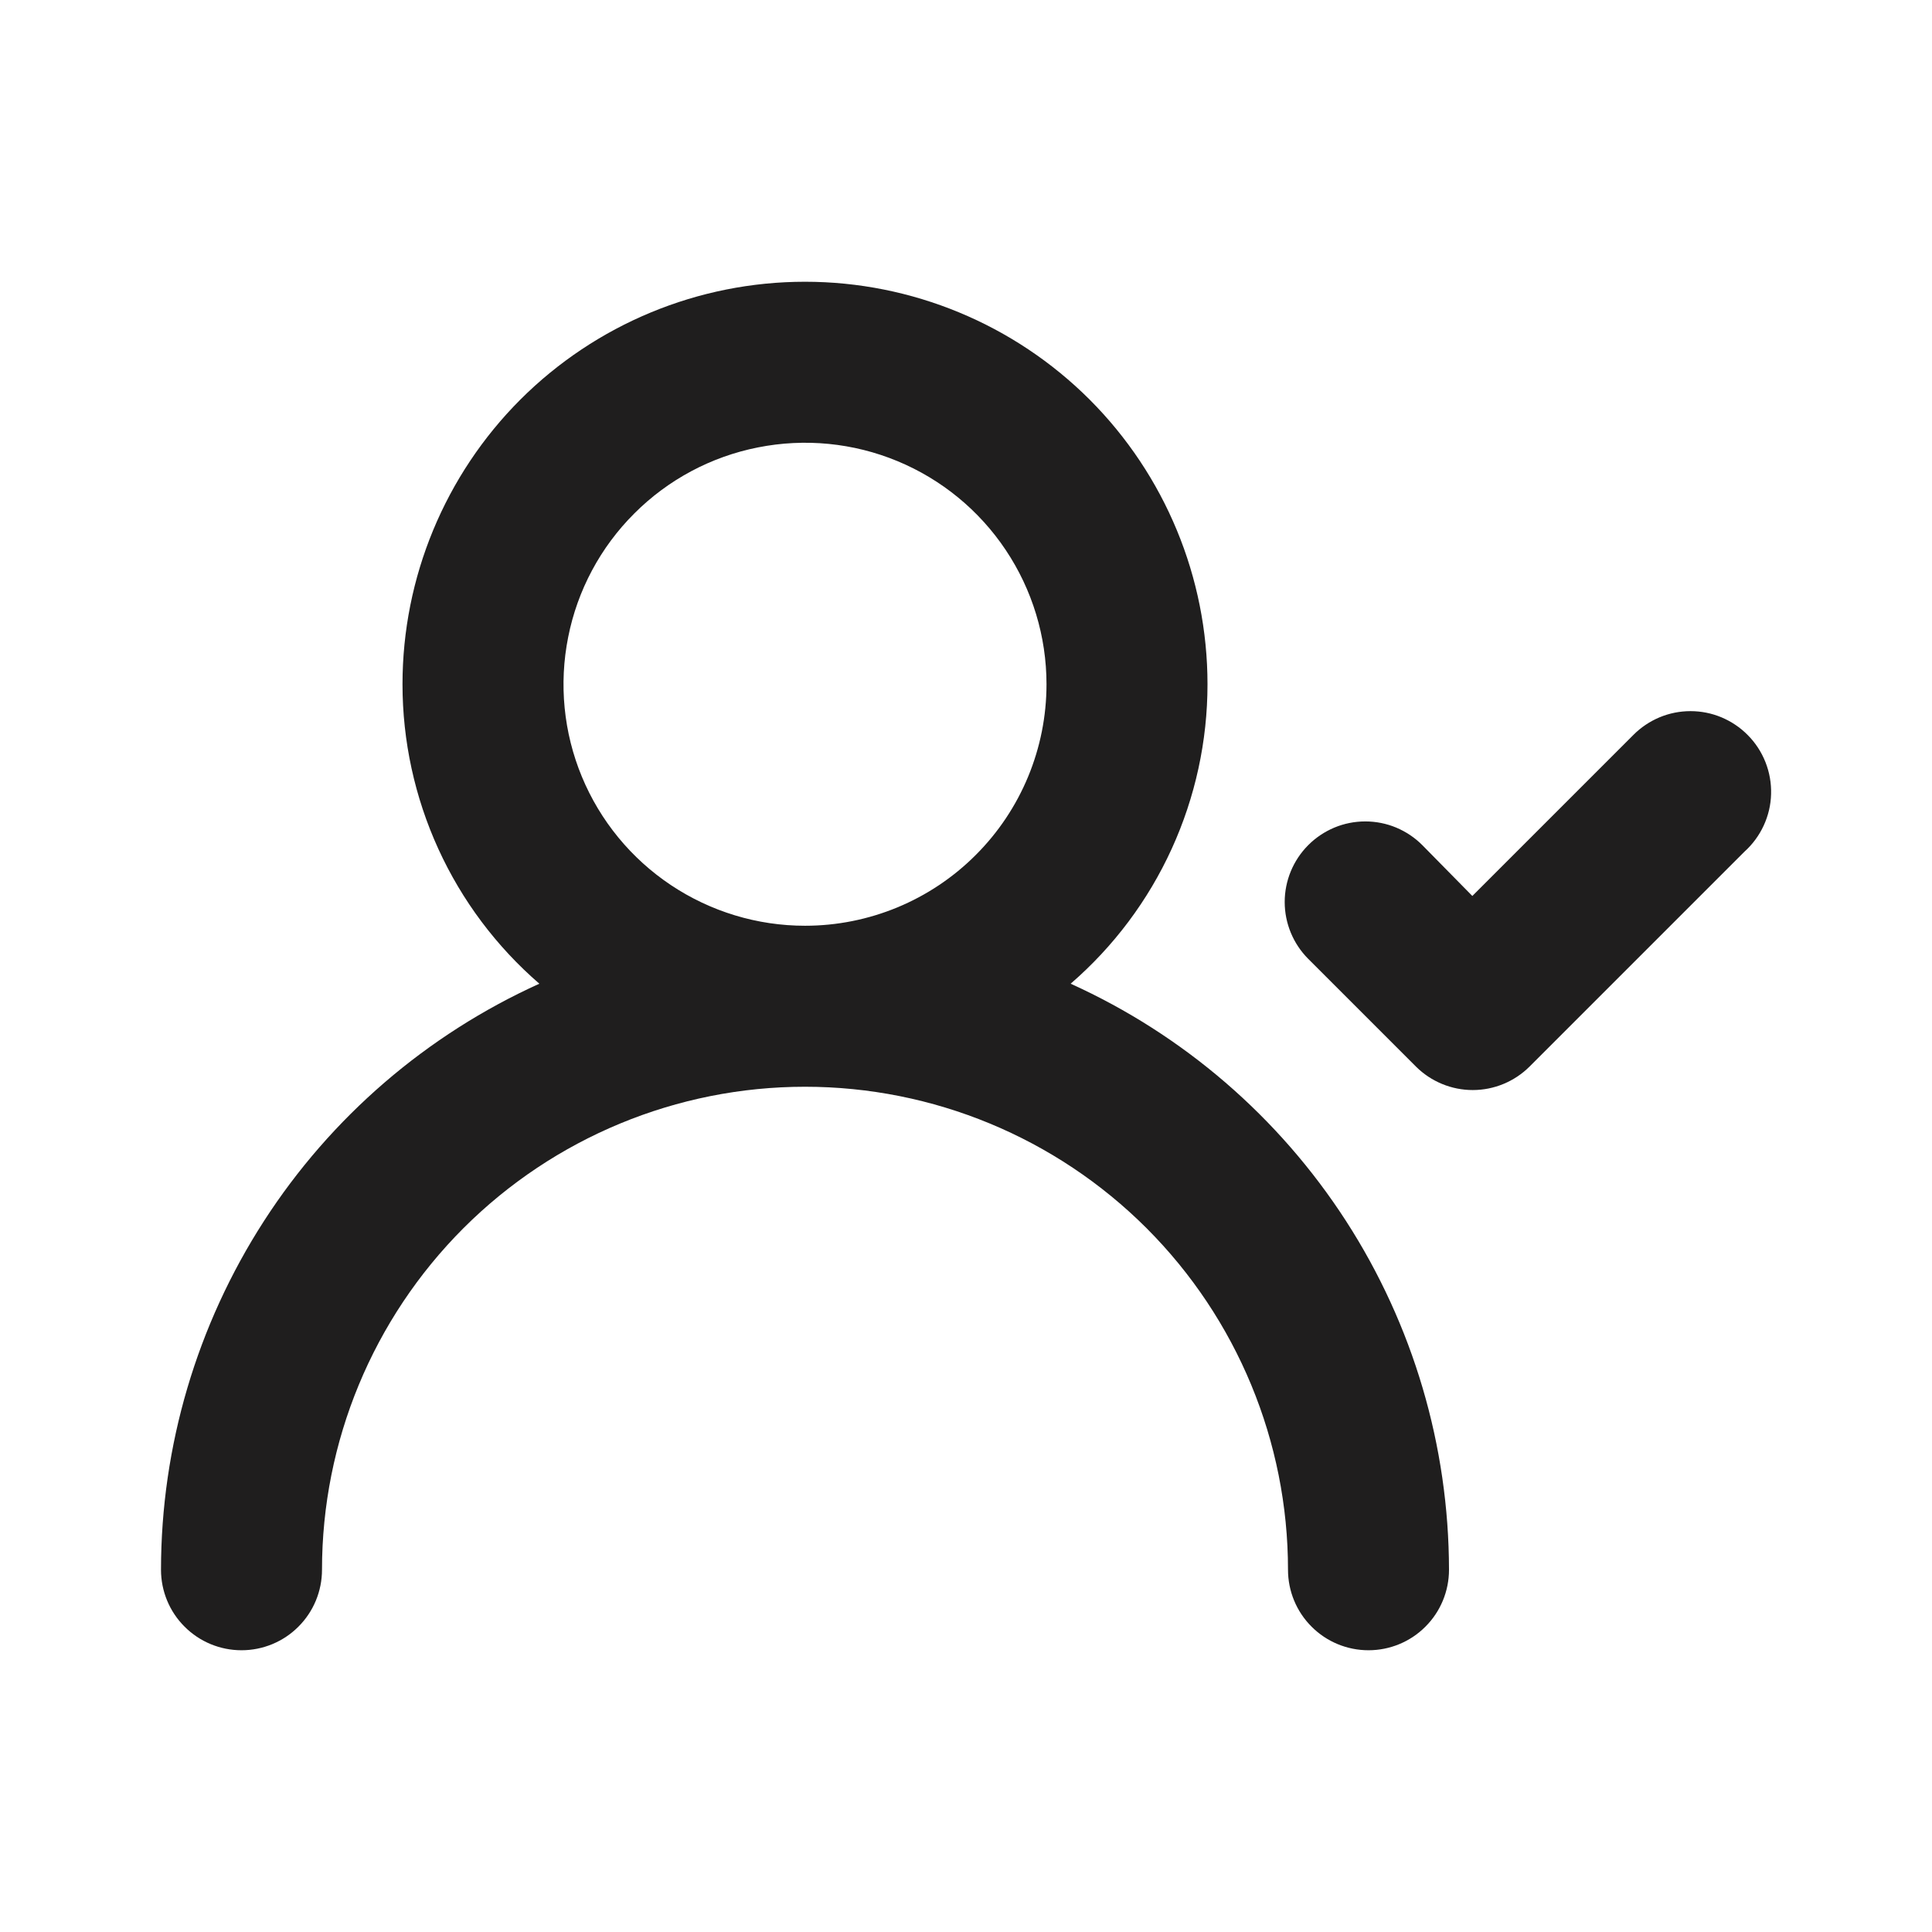
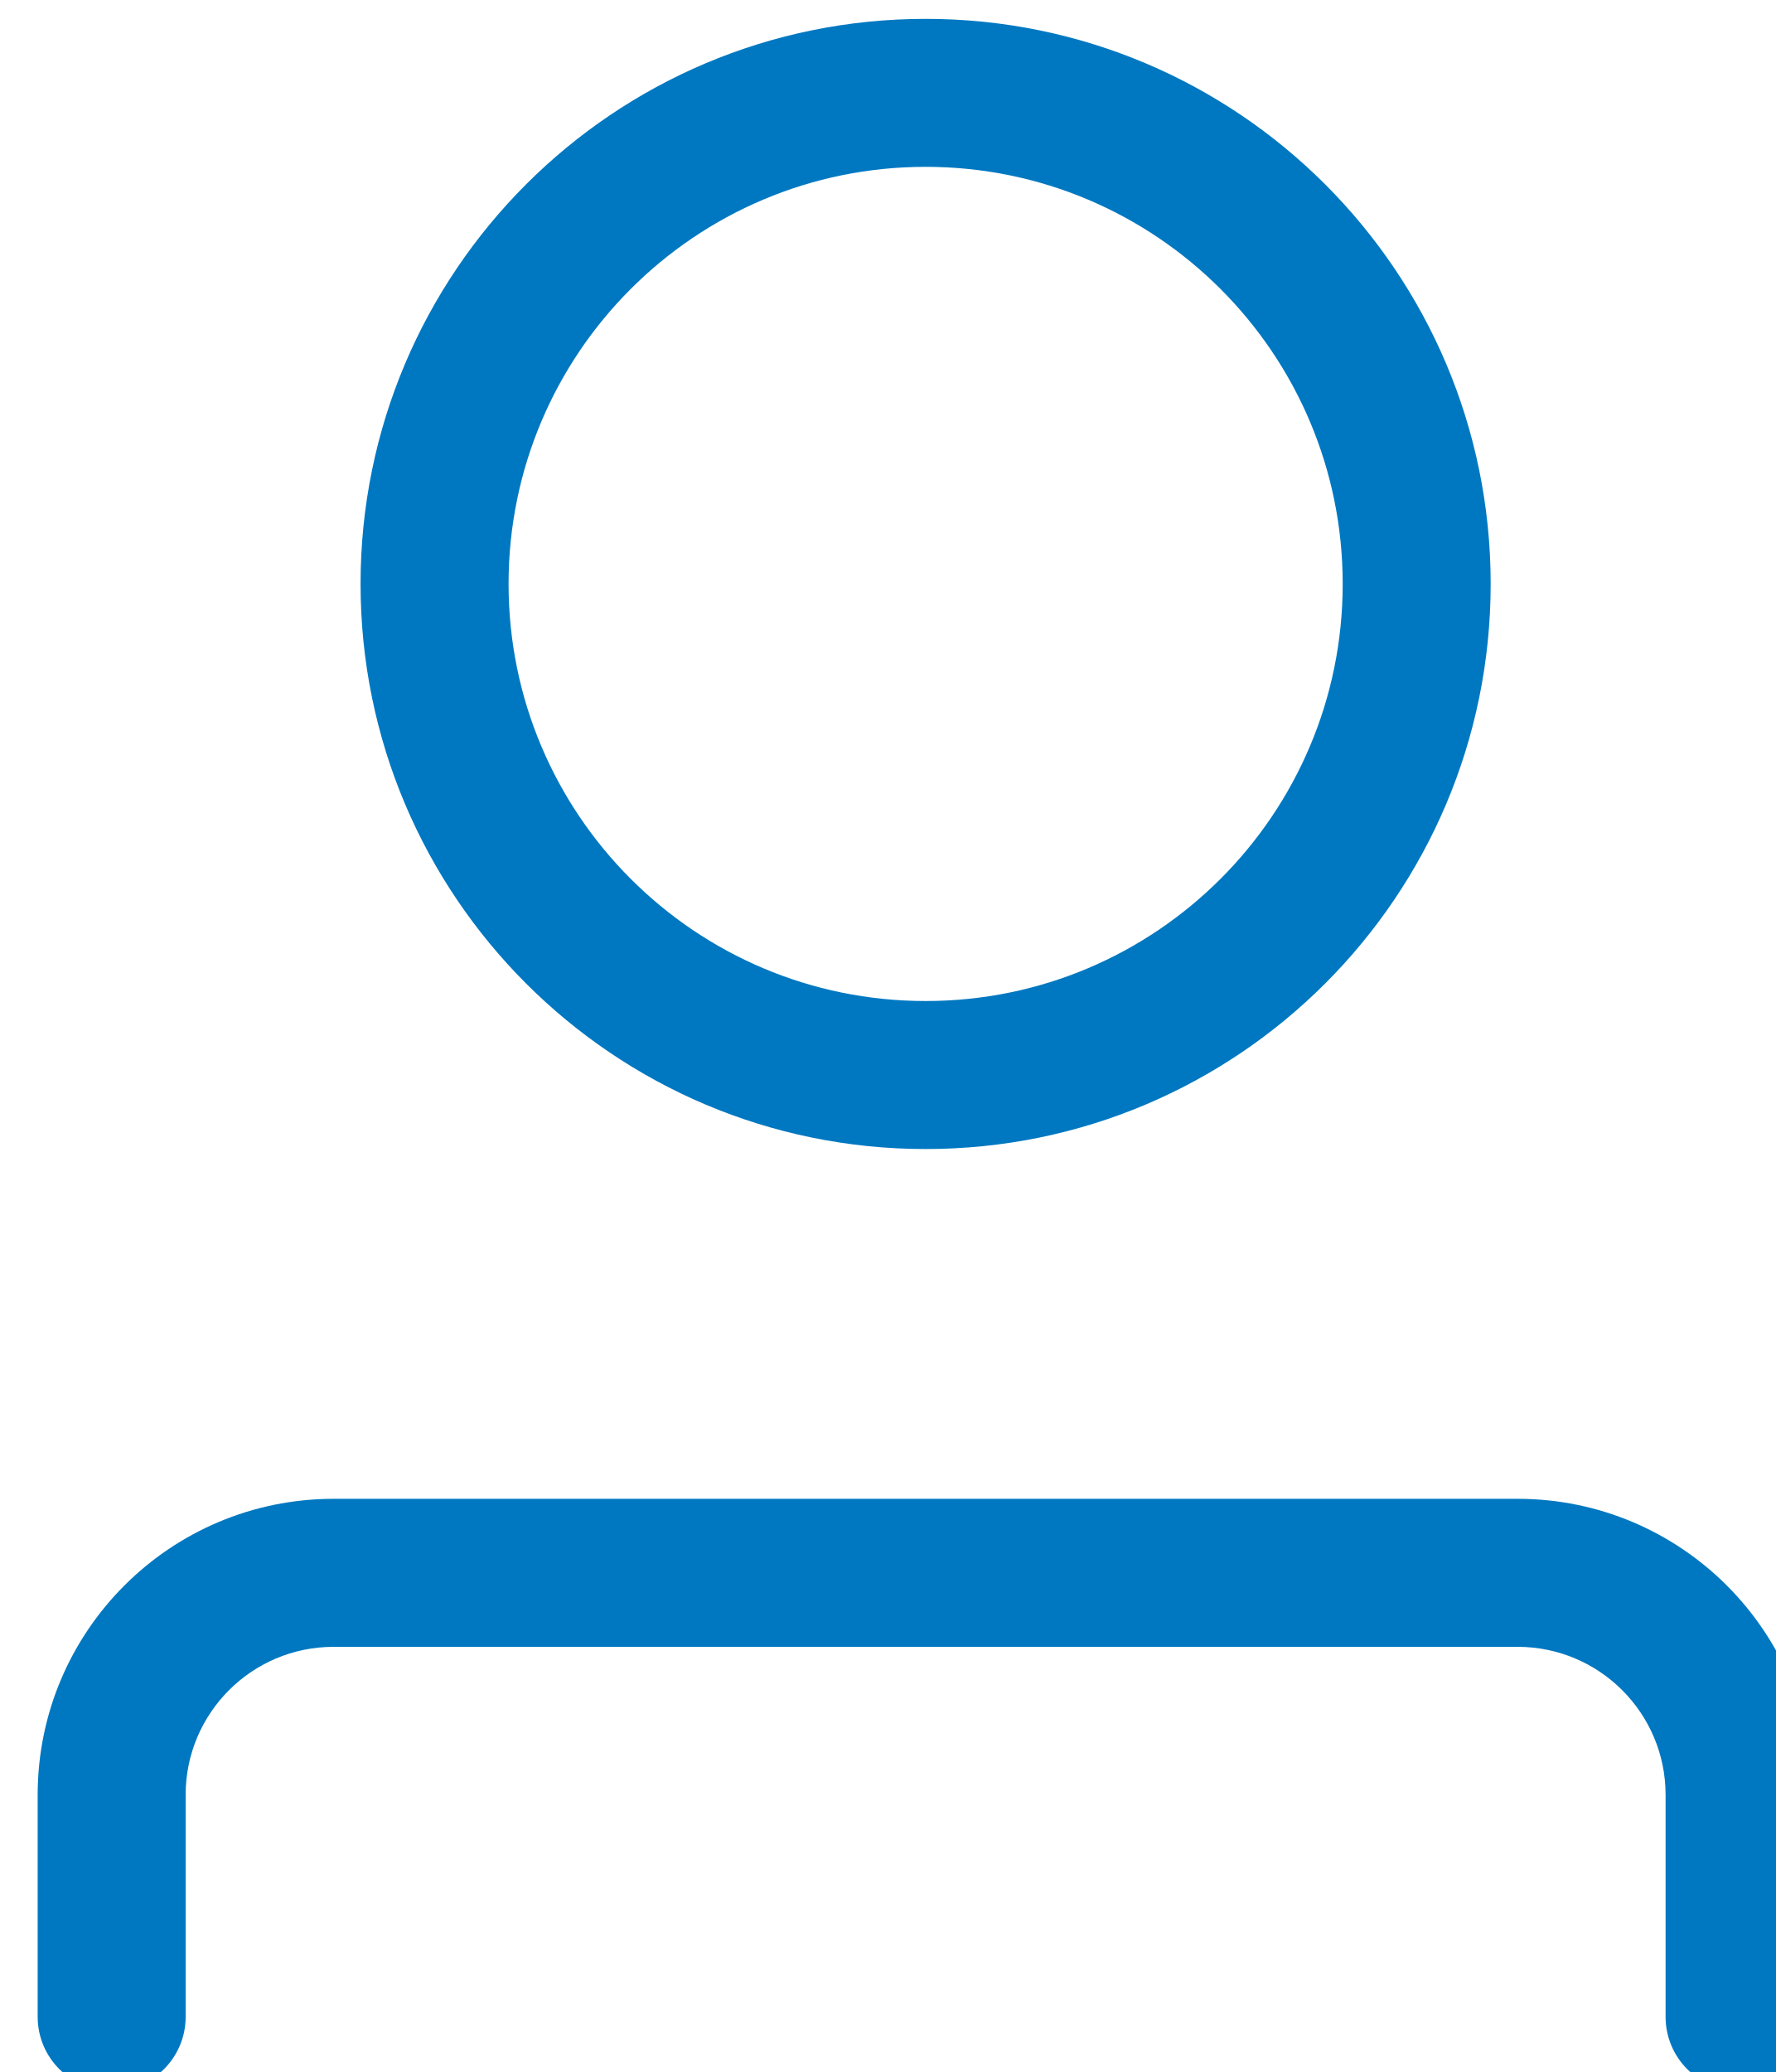
- <svg xmlns="http://www.w3.org/2000/svg" width="24" height="24" viewBox="0 0 24 24" fill="none">
-   <path d="M13.3 12.22C13.834 11.758 14.262 11.187 14.555 10.545C14.848 9.903 15 9.206 15 8.5C15 7.174 14.473 5.902 13.536 4.964C12.598 4.027 11.326 3.5 10 3.5C8.674 3.5 7.402 4.027 6.464 4.964C5.527 5.902 5 7.174 5 8.5C5 9.206 5.152 9.903 5.445 10.545C5.738 11.187 6.166 11.758 6.7 12.22C5.3 12.854 4.112 13.877 3.279 15.168C2.446 16.46 2.001 17.963 2 19.5C2 19.765 2.105 20.02 2.293 20.207C2.48 20.395 2.735 20.5 3 20.5C3.265 20.5 3.52 20.395 3.707 20.207C3.895 20.02 4 19.765 4 19.5C4 17.909 4.632 16.383 5.757 15.257C6.883 14.132 8.409 13.5 10 13.5C11.591 13.5 13.117 14.132 14.243 15.257C15.368 16.383 16 17.909 16 19.5C16 19.765 16.105 20.02 16.293 20.207C16.48 20.395 16.735 20.5 17 20.5C17.265 20.5 17.52 20.395 17.707 20.207C17.895 20.02 18 19.765 18 19.5C17.998 17.963 17.555 16.46 16.721 15.168C15.887 13.877 14.7 12.854 13.3 12.22ZM10 11.5C9.407 11.5 8.827 11.324 8.333 10.994C7.84 10.665 7.455 10.196 7.228 9.648C7.001 9.1 6.942 8.497 7.058 7.915C7.173 7.333 7.459 6.798 7.879 6.379C8.298 5.959 8.833 5.673 9.415 5.558C9.997 5.442 10.6 5.501 11.148 5.728C11.696 5.955 12.165 6.34 12.494 6.833C12.824 7.327 13 7.907 13 8.5C13 9.296 12.684 10.059 12.121 10.621C11.559 11.184 10.796 11.5 10 11.5ZM21.71 9.13C21.617 9.036 21.506 8.962 21.385 8.911C21.263 8.86 21.132 8.834 21 8.834C20.868 8.834 20.737 8.86 20.615 8.911C20.494 8.962 20.383 9.036 20.29 9.13L18.29 11.13L17.67 10.5C17.577 10.406 17.466 10.332 17.345 10.281C17.223 10.23 17.092 10.204 16.96 10.204C16.828 10.204 16.697 10.23 16.575 10.281C16.454 10.332 16.343 10.406 16.25 10.5C16.064 10.687 15.959 10.941 15.959 11.205C15.959 11.469 16.064 11.723 16.25 11.91L17.59 13.25C17.777 13.436 18.031 13.541 18.295 13.541C18.559 13.541 18.813 13.436 19 13.25L21.67 10.58C21.771 10.489 21.852 10.379 21.909 10.256C21.966 10.133 21.998 9.999 22.001 9.864C22.005 9.728 21.981 9.593 21.931 9.467C21.881 9.341 21.806 9.226 21.71 9.13Z" fill="#1F1E1E" />
+ <svg xmlns="http://www.w3.org/2000/svg">
+   <path fill-rule="evenodd" clip-rule="evenodd" d="M34.625 13.562C34.625 20.811 28.749 26.688 21.5 26.688C14.252 26.688 8.375 20.811 8.375 13.562C8.375 6.314 14.252 0.438 21.5 0.438C28.749 0.438 34.625 6.314 34.625 13.562ZM31.188 13.562C31.188 18.913 26.851 23.25 21.5 23.25C16.15 23.25 11.813 18.913 11.813 13.562C11.813 8.212 16.15 3.875 21.5 3.875C26.851 3.875 31.188 8.212 31.188 13.562Z" fill="#0078C1" />
+   <path d="M4.312 41.688C4.312 39.789 5.852 38.25 7.75 38.25H21.5H35.25C37.148 38.25 38.688 39.789 38.688 41.688V46.844C38.688 47.793 39.457 48.562 40.406 48.562C41.355 48.562 42.125 47.793 42.125 46.844V41.688C42.125 37.891 39.047 34.812 35.25 34.812H7.75C3.953 34.812 0.875 37.891 0.875 41.688V46.844C0.875 47.793 1.645 48.562 2.594 48.562C3.543 48.562 4.312 47.793 4.312 46.844V41.688Z" fill="#0078C1" />
</svg>
